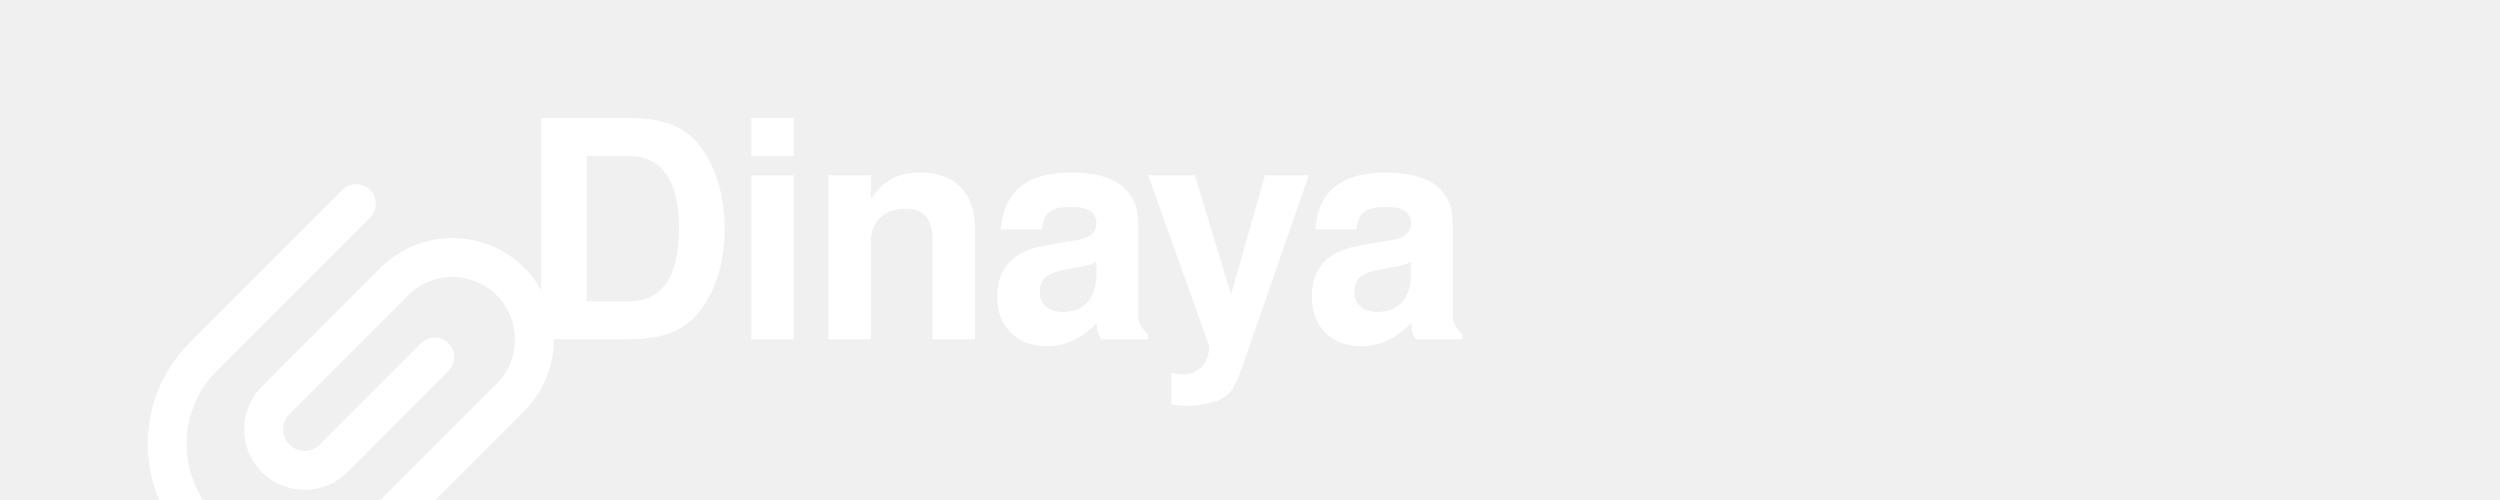
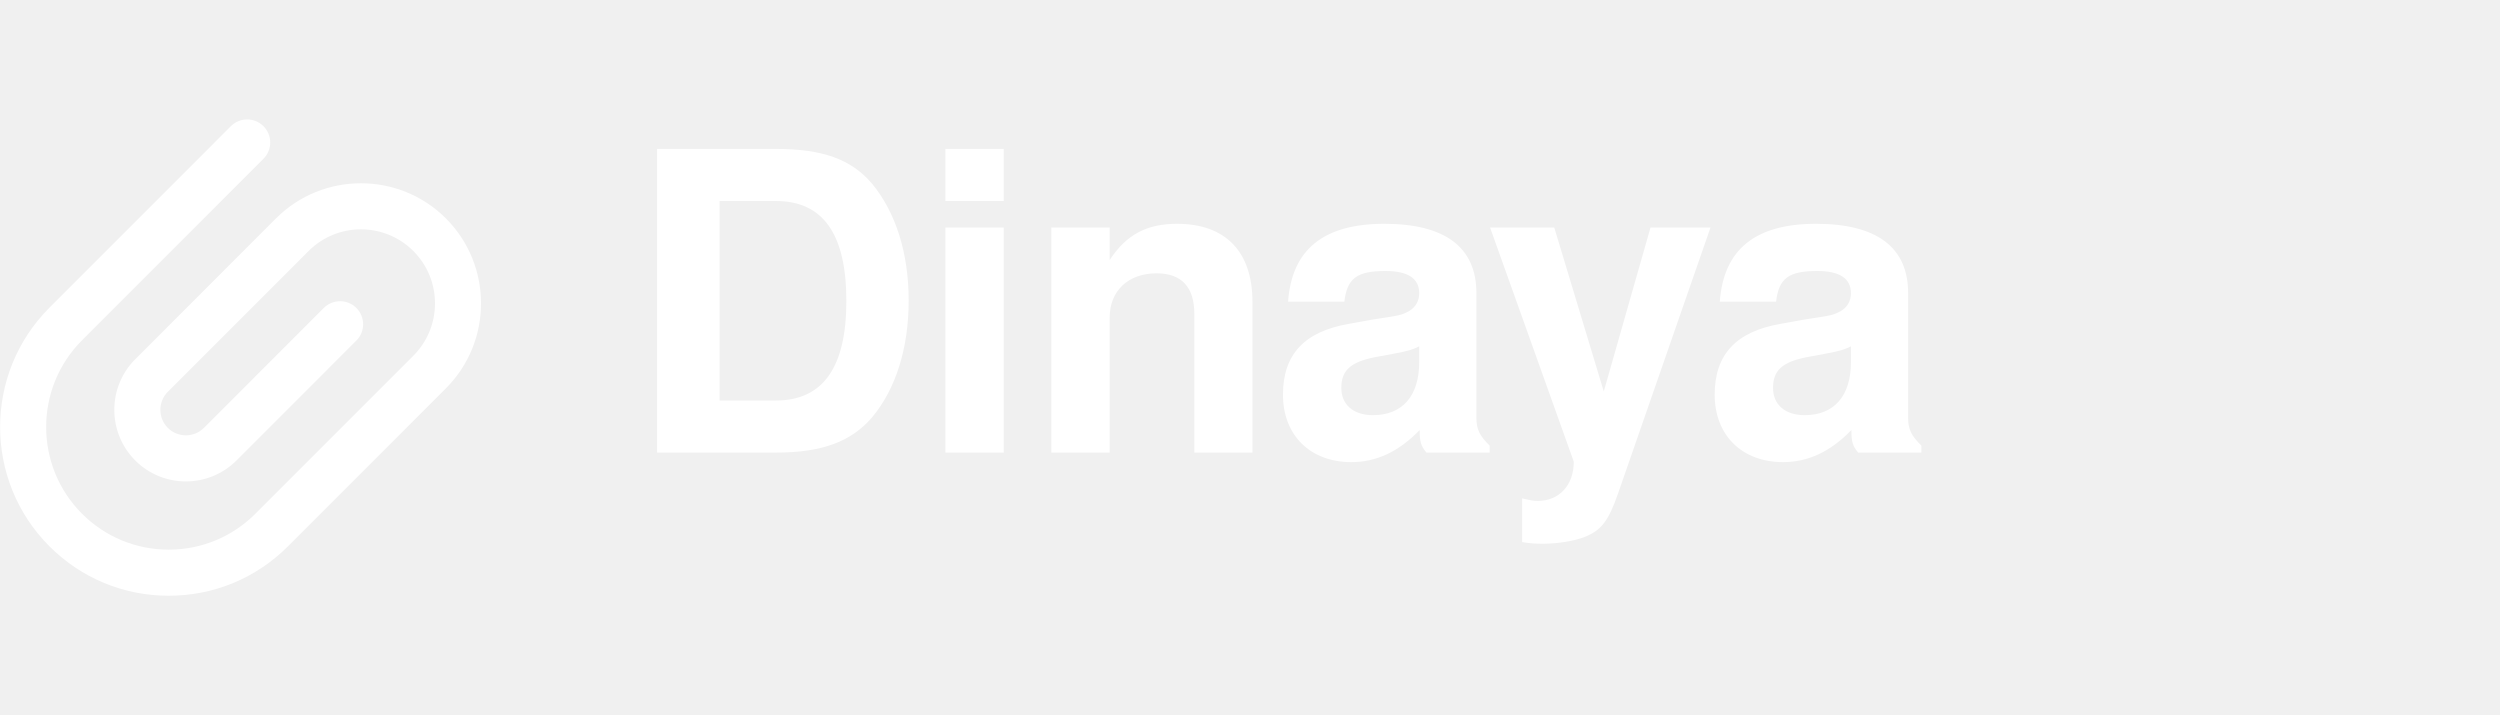
- <svg xmlns="http://www.w3.org/2000/svg" viewBox="0 0 280 56" fill="none" role="img" aria-label="Dinaya">
-   <g transform="translate(0 4) scale(0.052)">
-     <path fill="#ffffff" d="M 819.949 499.695 L 563.98 755.773 C 513.211 806.555 513.211 889.156 563.98 939.941 C 614.75 990.777 697.379 990.727 748.094 939.941 L 966.117 721.852 C 982.484 705.48 982.484 678.953 966.117 662.582 C 949.75 646.207 923.23 646.207 906.863 662.582 L 688.844 880.672 C 670.754 898.707 641.375 898.762 623.234 880.672 C 605.145 862.578 605.145 833.133 623.234 815.043 L 879.203 558.969 C 931.742 506.465 1017.188 506.465 1069.672 558.969 C 1095.098 584.426 1109.117 618.266 1109.117 654.258 C 1109.117 690.227 1095.098 724.062 1069.672 749.523 L 782.496 1036.789 C 740.375 1078.922 684.367 1102.117 624.816 1102.117 C 565.262 1102.117 509.285 1078.922 467.164 1036.789 C 380.223 949.82 380.223 808.328 467.164 721.359 L 797.145 391.254 C 813.512 374.879 813.512 348.355 797.145 331.98 C 780.773 315.609 754.258 315.609 737.891 331.98 L 407.91 662.09 C 288.285 781.723 288.285 976.426 407.91 1096.059 C 465.828 1154.02 542.867 1185.945 624.816 1185.945 C 706.766 1185.945 783.805 1154.02 841.746 1096.059 L 1128.926 808.793 C 1214.121 723.57 1214.121 584.918 1128.926 499.695 C 1043.781 414.559 905.145 414.445 819.949 499.695 Z" />
+ <svg xmlns="http://www.w3.org/2000/svg" viewBox="0 0 168 48" fill="none" role="img" aria-label="Dinaya">
+   <g transform="translate(0 8)">
+     <g transform="scale(0.03695) translate(-318 -319)">
+       <path fill="#ffffff" d="M 819.949 499.695 L 563.98 755.773 C 513.211 806.555 513.211 889.156 563.98 939.941 C 614.75 990.777 697.379 990.727 748.094 939.941 L 966.117 721.852 C 982.484 705.48 982.484 678.953 966.117 662.582 C 949.75 646.207 923.23 646.207 906.863 662.582 L 688.844 880.672 C 670.754 898.707 641.375 898.762 623.234 880.672 C 605.145 862.578 605.145 833.133 623.234 815.043 L 879.203 558.969 C 931.742 506.465 1017.188 506.465 1069.672 558.969 C 1095.098 584.426 1109.117 618.266 1109.117 654.258 C 1109.117 690.227 1095.098 724.062 1069.672 749.523 L 782.496 1036.789 C 740.375 1078.922 684.367 1102.117 624.816 1102.117 C 565.262 1102.117 509.285 1078.922 467.164 1036.789 C 380.223 949.82 380.223 808.328 467.164 721.359 L 797.145 391.254 C 813.512 374.879 813.512 348.355 797.145 331.98 C 780.773 315.609 754.258 315.609 737.891 331.98 L 407.91 662.09 C 288.285 781.723 288.285 976.426 407.91 1096.059 C 465.828 1154.02 542.867 1185.945 624.816 1185.945 C 706.766 1185.945 783.805 1154.02 841.746 1096.059 L 1128.926 808.793 C 1214.121 723.57 1214.121 584.918 1128.926 499.695 C 1043.781 414.559 905.145 414.445 819.949 499.695 Z" />
+     </g>
  </g>
-   <text x="58" y="38" fill="#ffffff" font-family="-apple-system, BlinkMacSystemFont, 'Segoe UI', Helvetica, Arial, sans-serif" font-size="34" font-weight="600" letter-spacing="-0.02em">Dinaya</text>
+   <text x="42" y="24" fill="#ffffff" font-family="-apple-system, BlinkMacSystemFont, 'Segoe UI', Helvetica, Arial, sans-serif" font-size="28" font-weight="600" letter-spacing="-0.02em" dominant-baseline="central">Dinaya</text>
</svg>
